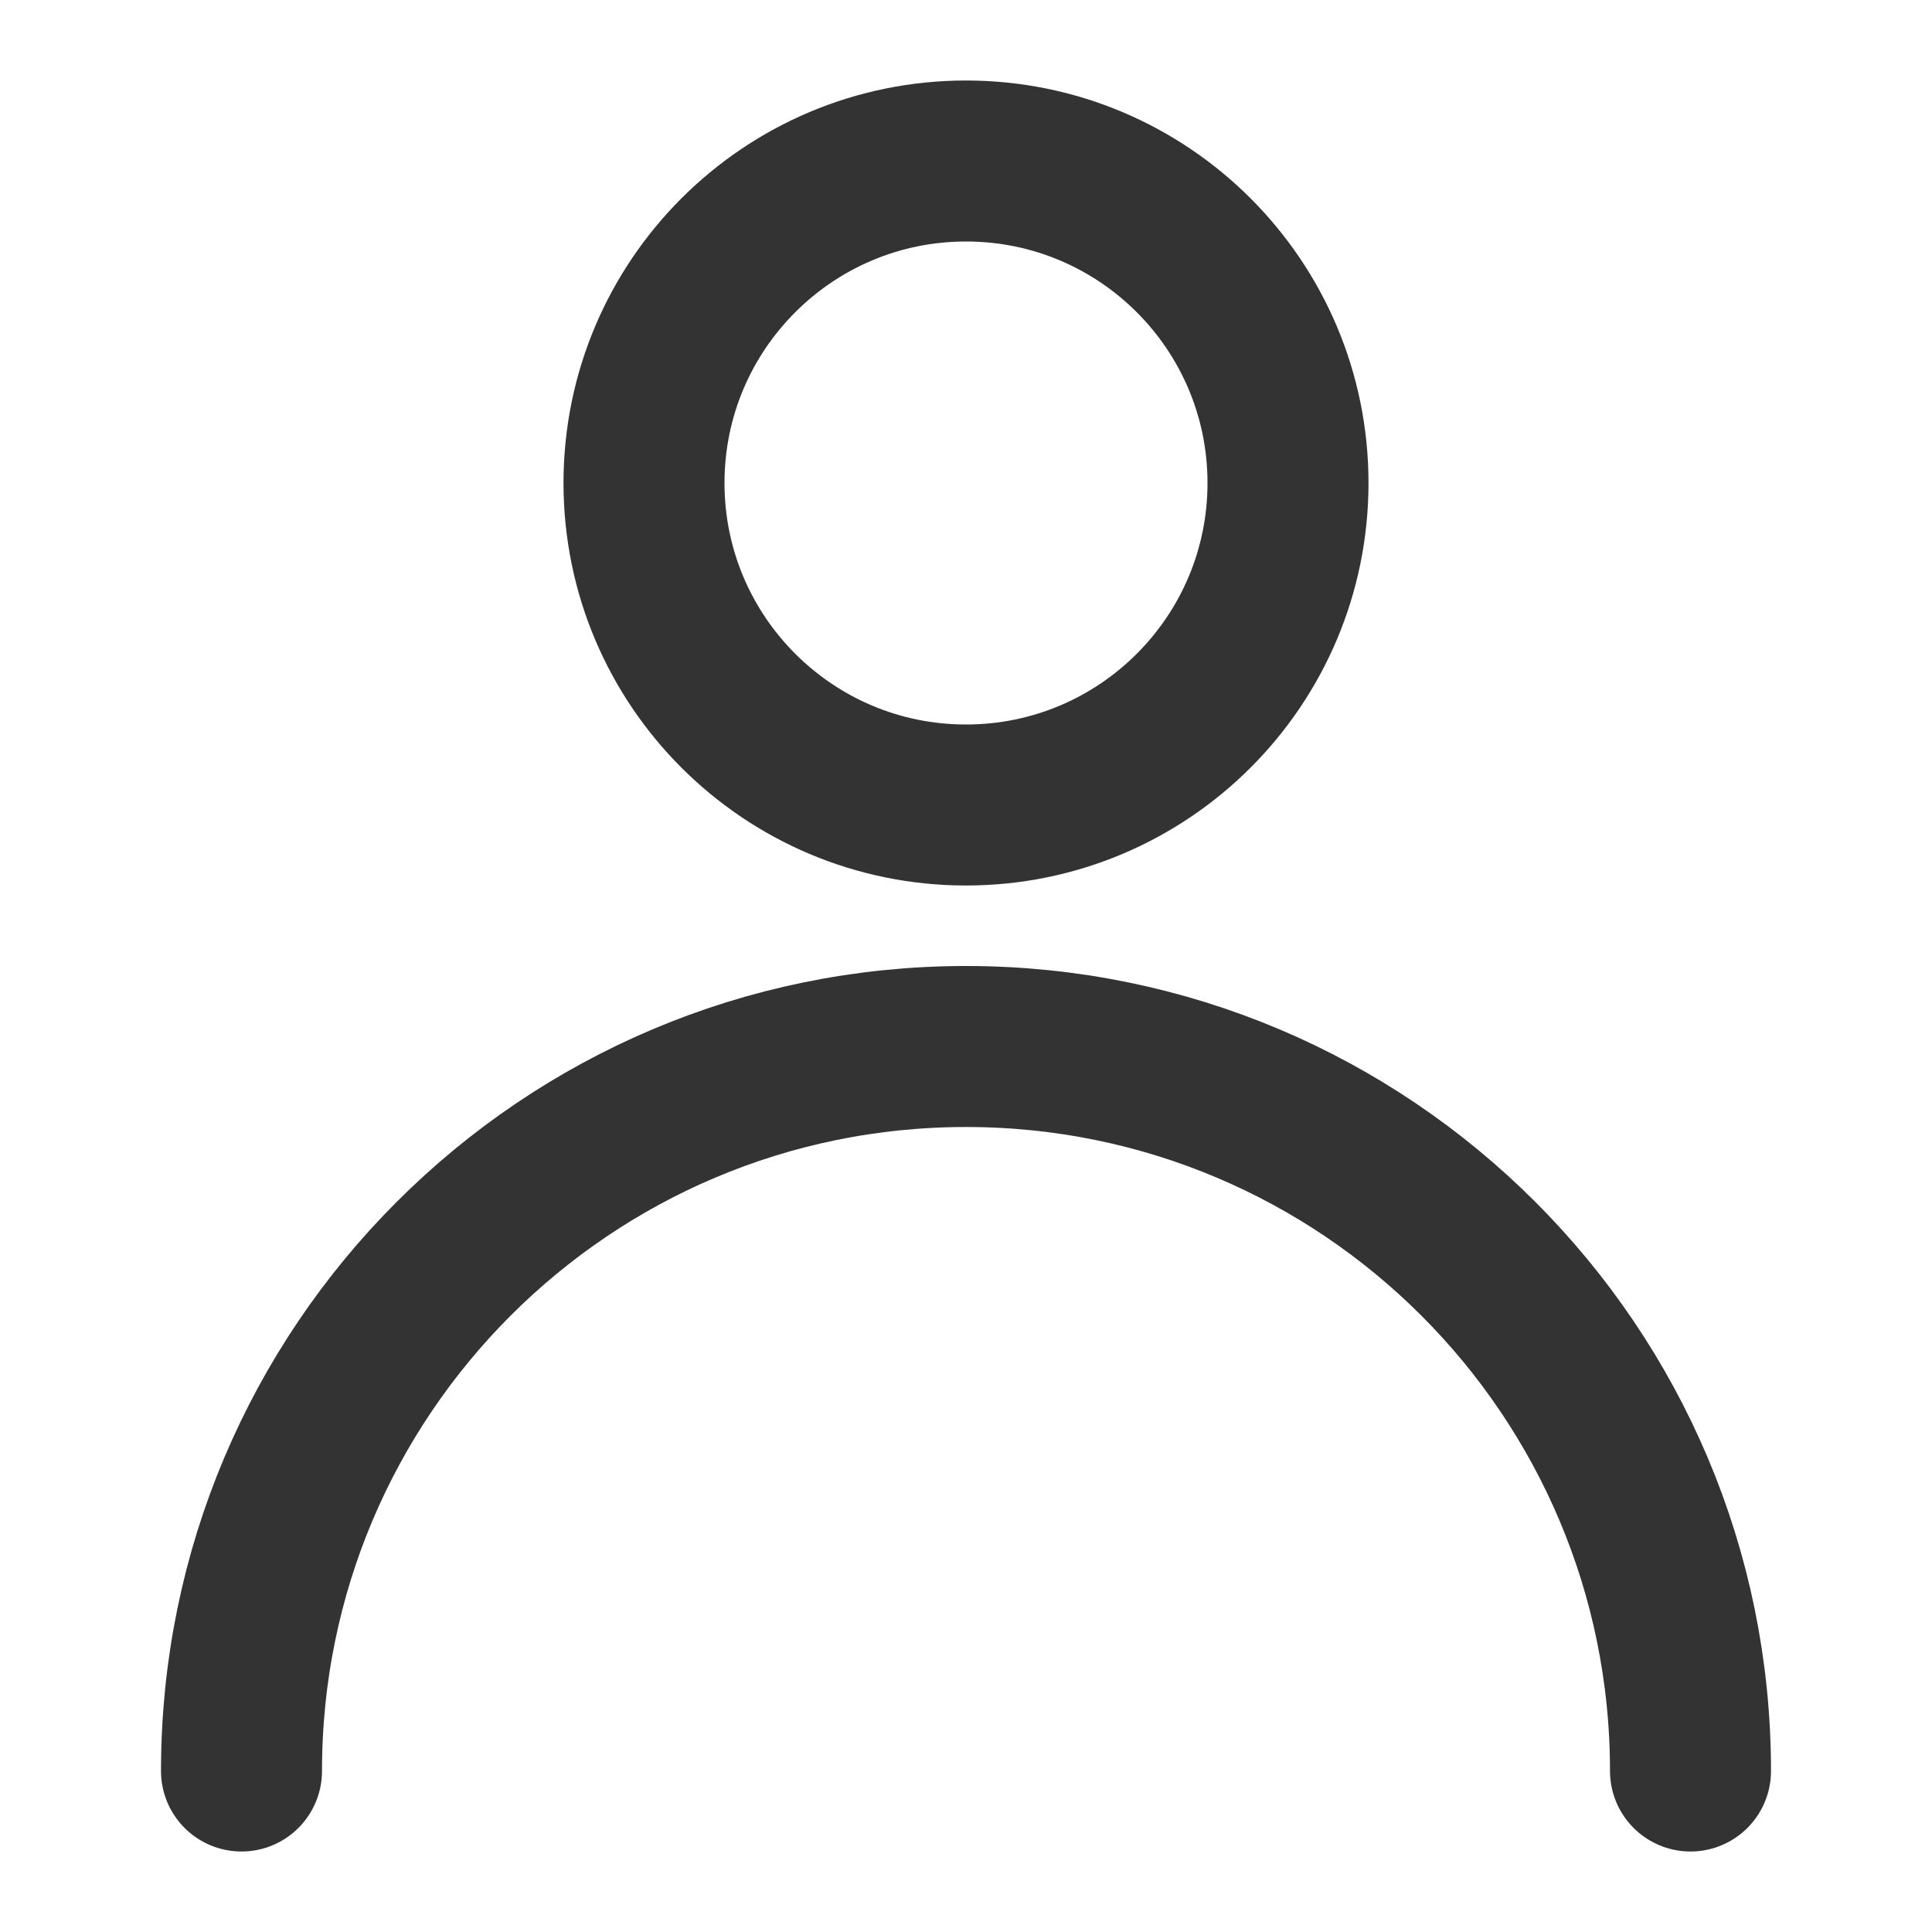
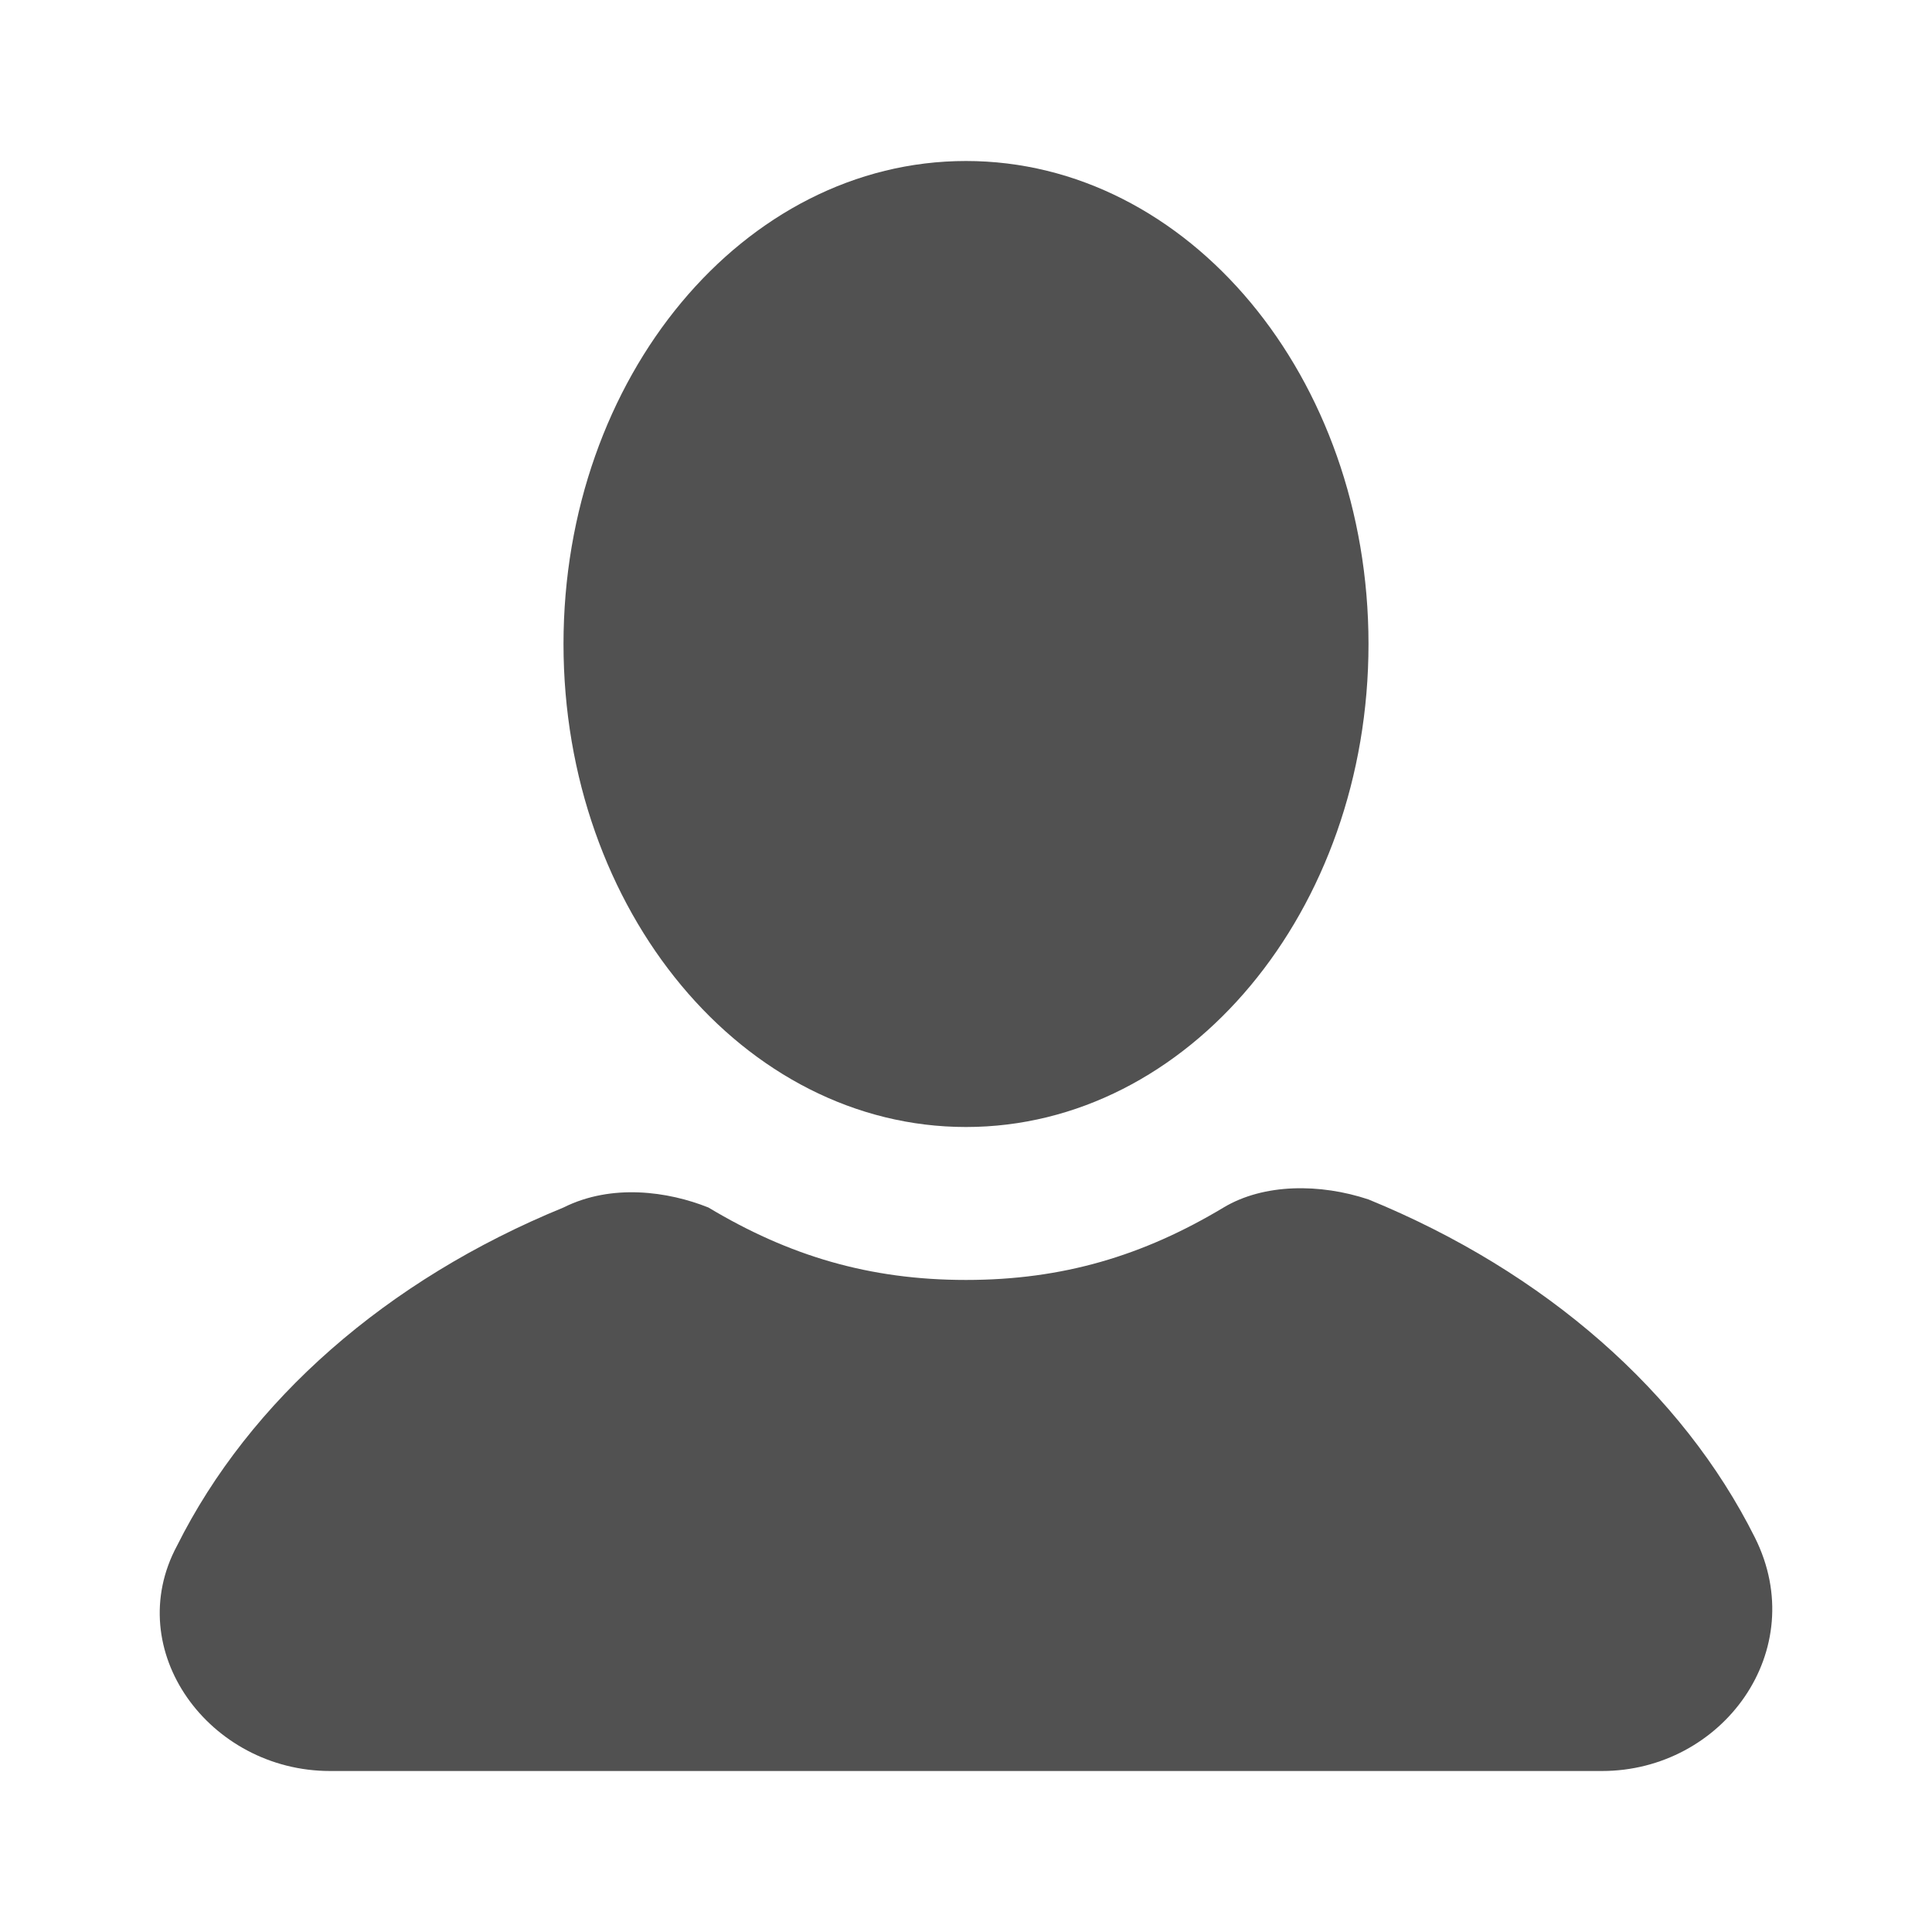
- <svg xmlns="http://www.w3.org/2000/svg" width="16" height="16" viewBox="0 0 48 48" fill="none">
-   <circle cx="24" cy="12" r="8" fill="none" stroke="#333333" stroke-width="4" stroke-linecap="round" stroke-linejoin="round" />
-   <path d="M42 44C42 34.059 33.941 26 24 26C14.059 26 6 34.059 6 44" stroke="#333333" stroke-width="4" stroke-linecap="round" stroke-linejoin="round" />
+ <svg xmlns="http://www.w3.org/2000/svg" t="1690818205199" class="icon" viewBox="0 0 1024 1024" version="1.1" p-id="1512" width="16" height="16">
+   <path d="M298.667 341.333a256 213.333 90 1 0 426.667 0 256 213.333 90 1 0-426.667 0Z" p-id="1513" fill="#515151" />
+   <path d="M930.133 814.933c-38.4-76.8-110.933-140.8-204.8-179.2-25.6-8.533-55.467-8.533-76.8 4.267-42.667 25.6-85.333 38.4-136.533 38.4s-93.867-12.8-136.533-38.4c-21.333-8.533-51.2-12.8-76.8 0-93.867 38.4-166.4 102.4-204.8 179.2-29.867 55.467 17.067 119.467 81.067 119.467h674.133c64 0 110.933-64 81.067-123.733z" p-id="1514" fill="#515151" />
</svg>
